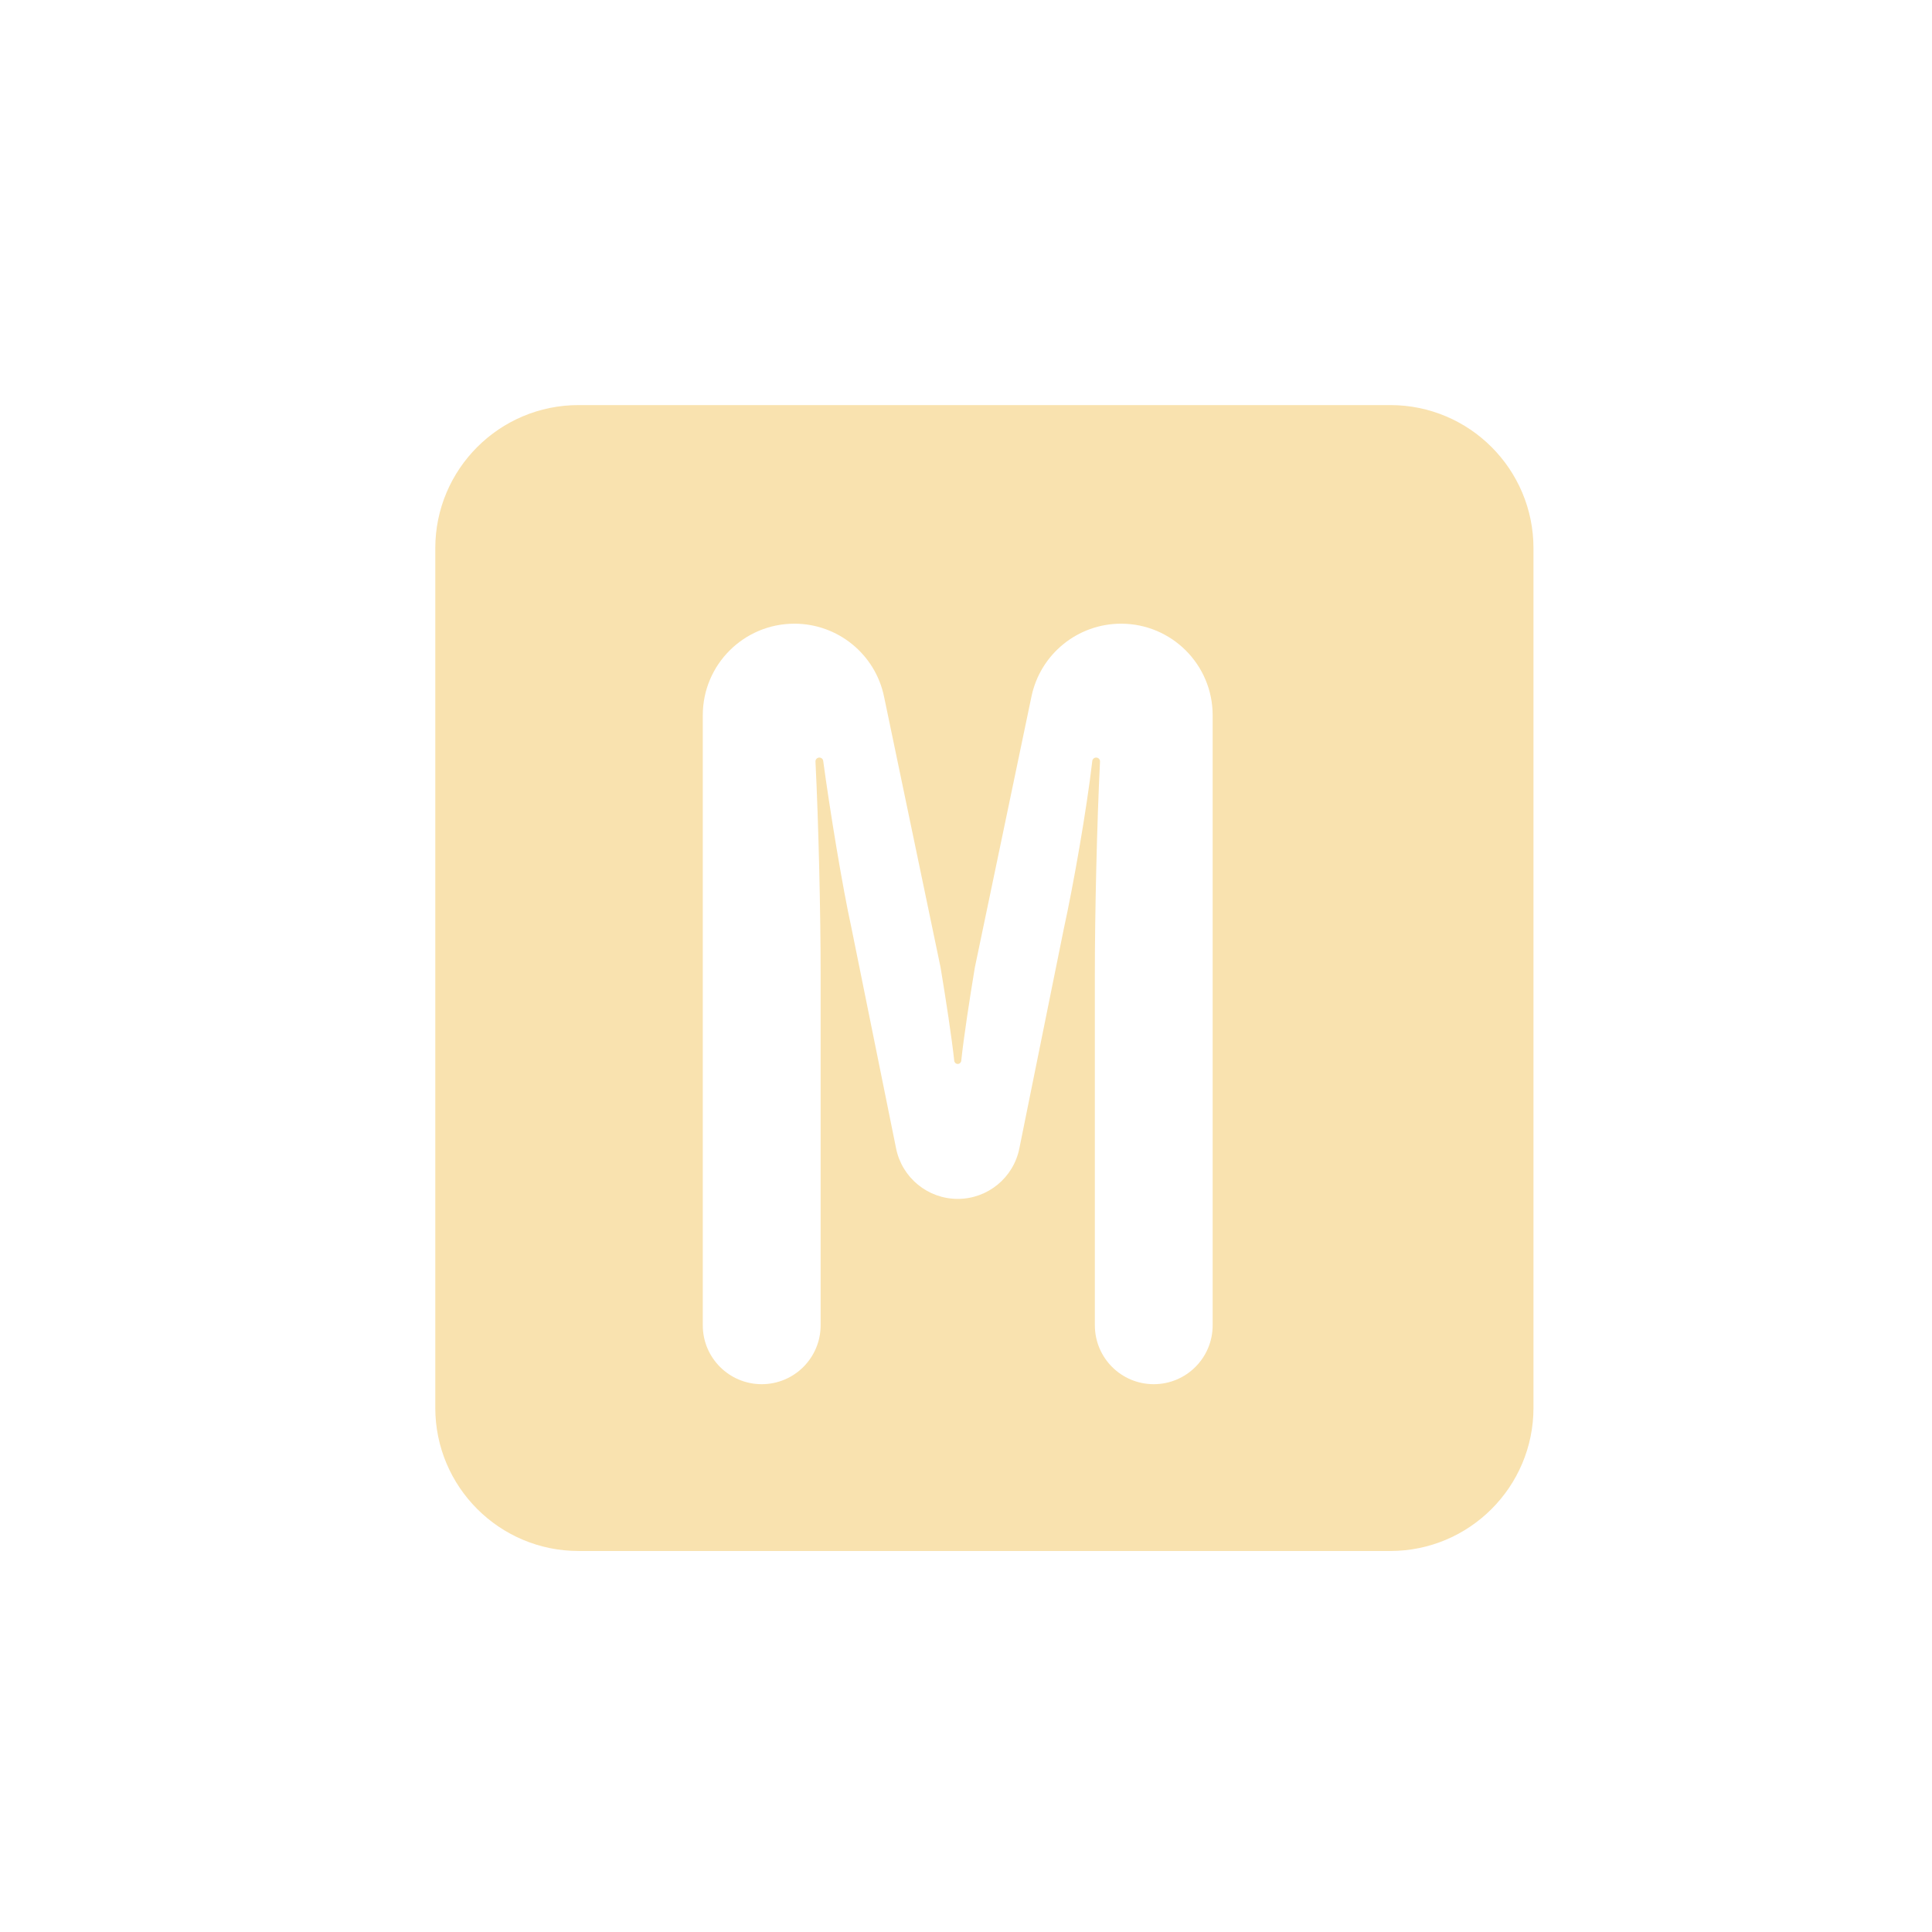
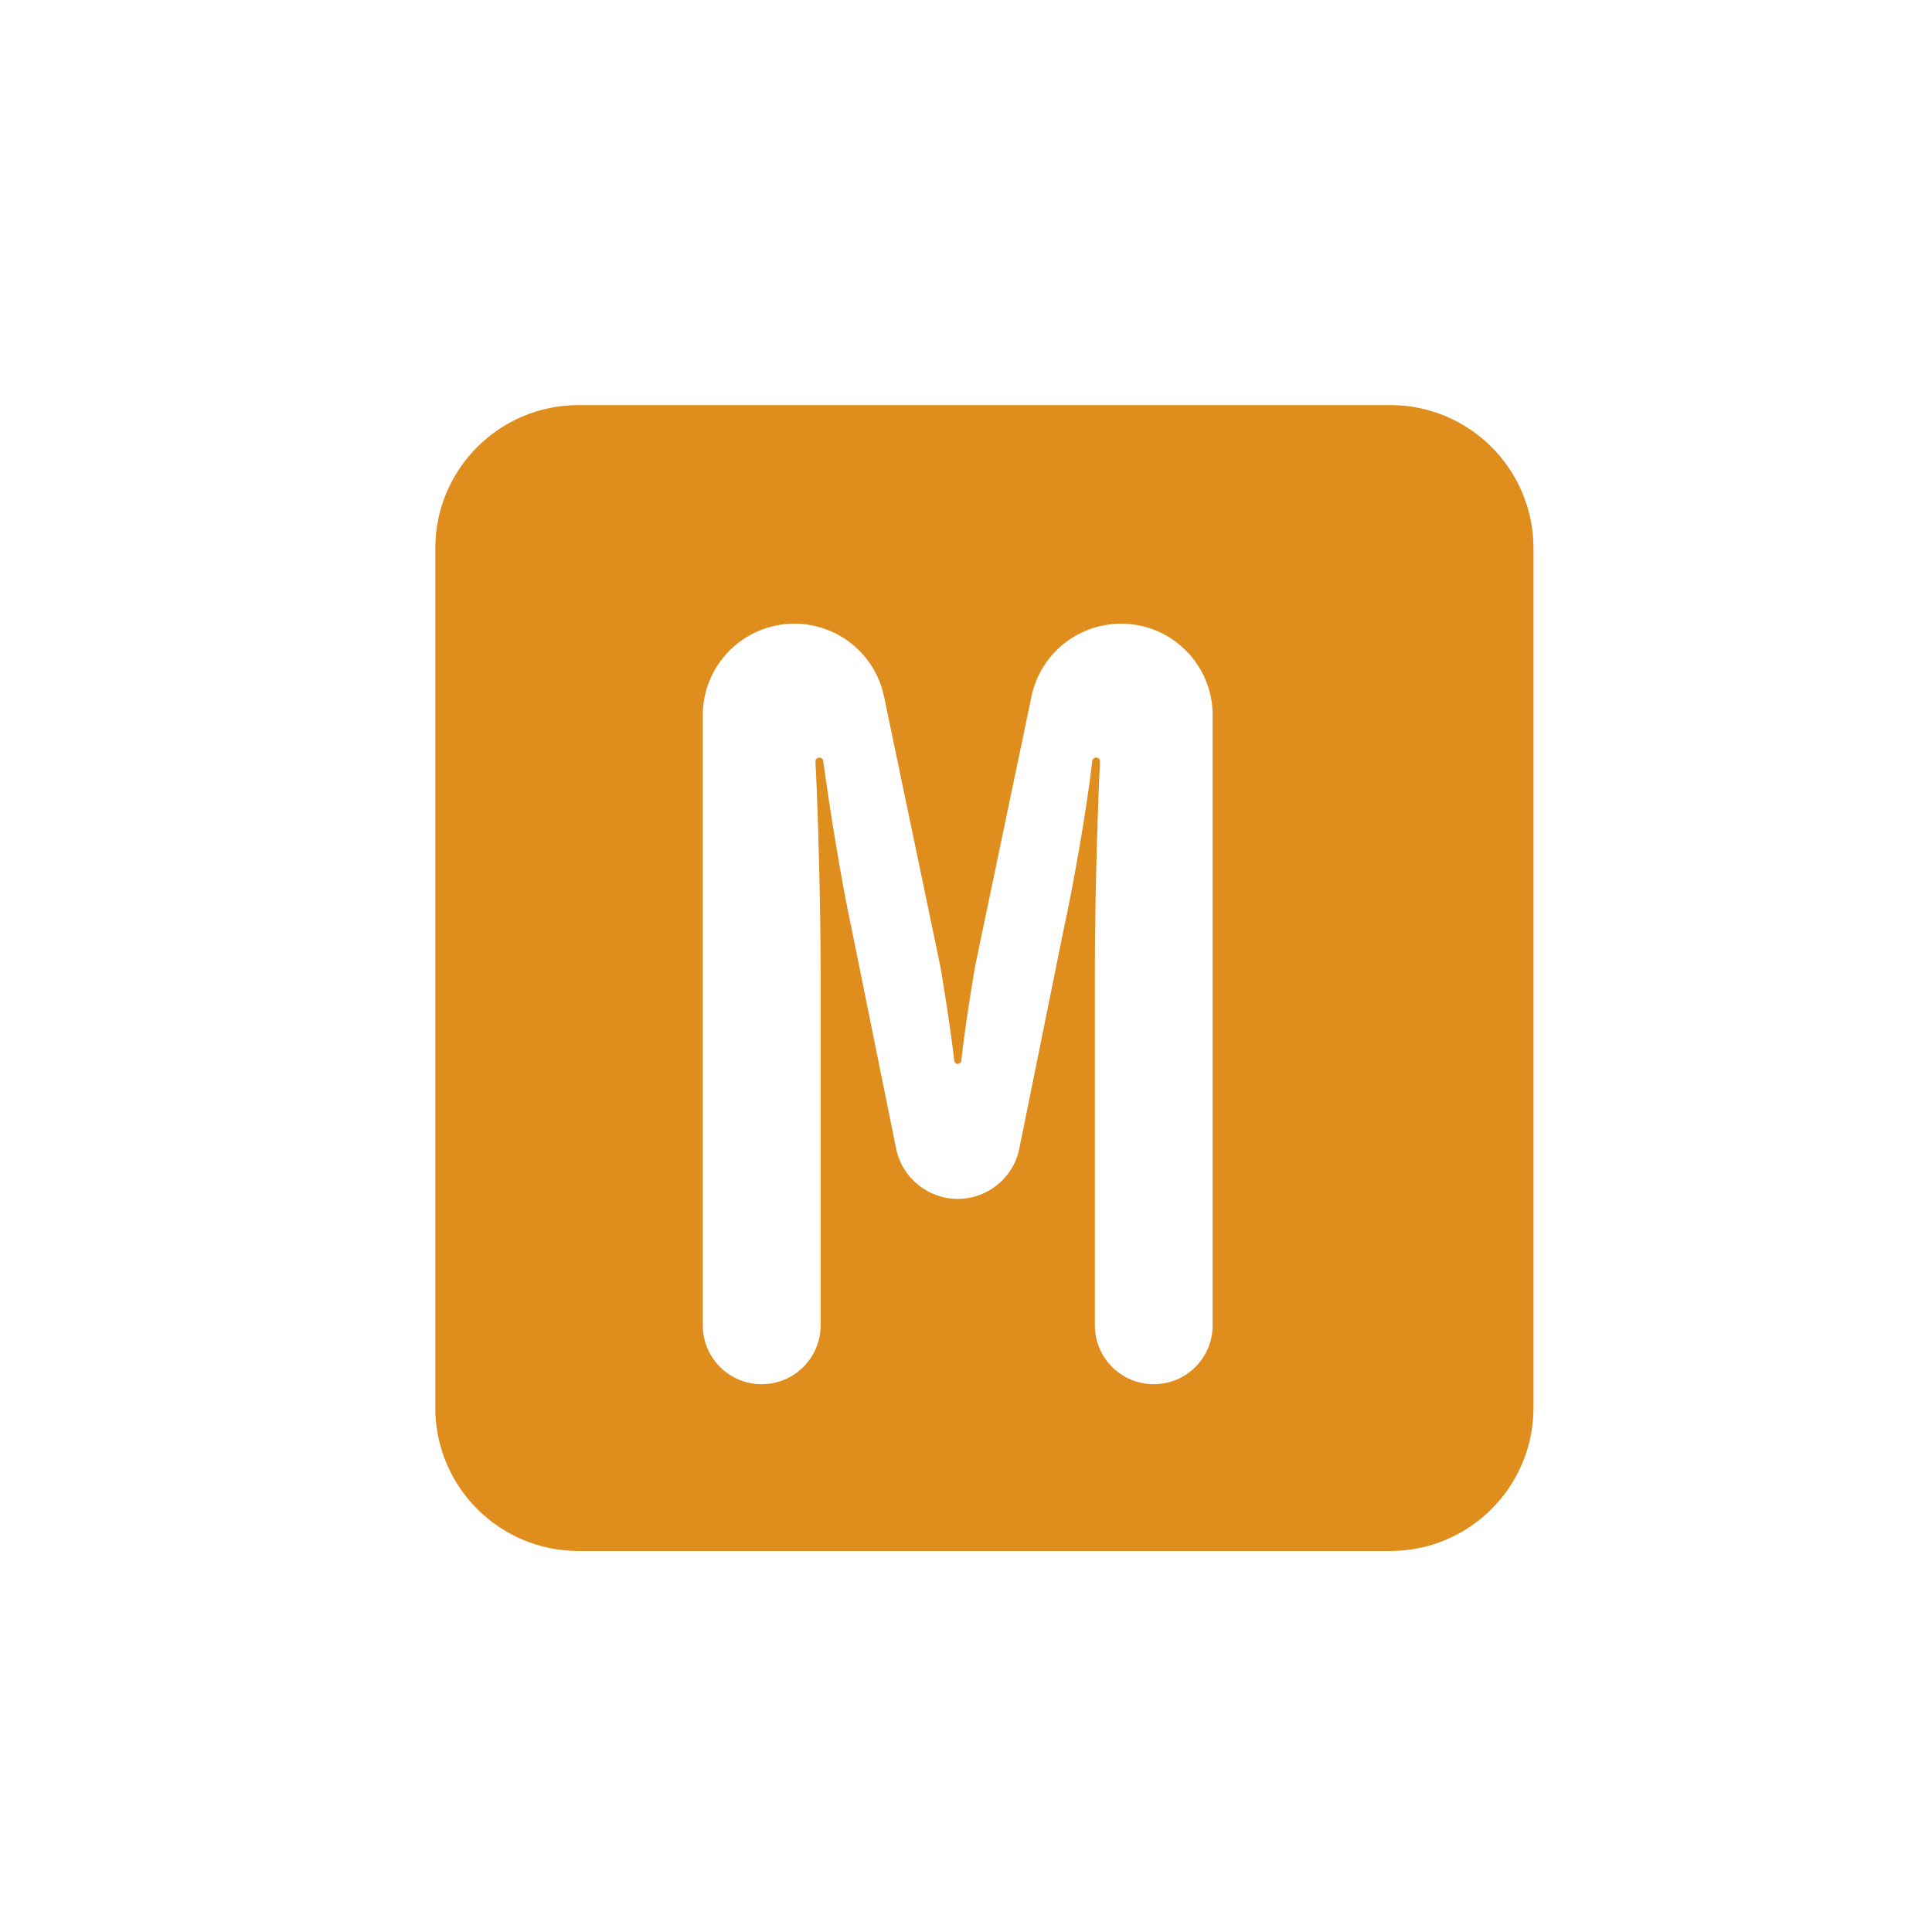
<svg xmlns="http://www.w3.org/2000/svg" width="33" height="33" viewBox="0 0 33 33" fill="none">
-   <path fill-rule="evenodd" clip-rule="evenodd" d="M9.882 6.919C8.531 6.919 7.435 8.014 7.435 9.365V24.046C7.435 25.397 8.531 26.492 9.882 26.492H23.747C25.098 26.492 26.193 25.397 26.193 24.046V9.365C26.193 8.014 25.098 6.919 23.747 6.919H9.882ZM18.17 15.867L17.411 19.617C17.31 20.118 16.87 20.478 16.359 20.478V20.478C15.848 20.478 15.408 20.118 15.306 19.617L14.547 15.867C14.386 15.134 14.173 13.825 14.061 12.997C14.057 12.964 14.029 12.94 13.995 12.94V12.94C13.957 12.94 13.927 12.971 13.929 13.009C13.982 14.07 14.017 15.615 14.017 16.617V22.637C14.017 23.193 13.566 23.643 13.011 23.643V23.643C12.455 23.643 12.004 23.193 12.004 22.637V12.217C12.004 11.353 12.705 10.653 13.569 10.653V10.653C14.309 10.653 14.949 11.172 15.1 11.898L16.066 16.526C16.153 17.05 16.257 17.724 16.299 18.118C16.302 18.149 16.328 18.173 16.359 18.173V18.173C16.39 18.173 16.416 18.149 16.419 18.118C16.46 17.724 16.564 17.05 16.651 16.526L17.618 11.898C17.769 11.172 18.408 10.653 19.149 10.653V10.653C20.013 10.653 20.713 11.353 20.713 12.217V22.637C20.713 23.193 20.263 23.643 19.707 23.643V23.643C19.151 23.643 18.701 23.193 18.701 22.637V16.617C18.701 15.615 18.736 14.069 18.789 13.009C18.791 12.971 18.761 12.94 18.723 12.94V12.94C18.689 12.94 18.661 12.965 18.657 12.998C18.562 13.826 18.331 15.135 18.17 15.867Z" fill="#F9E2AF" />
+   <path fill-rule="evenodd" clip-rule="evenodd" d="M9.882 6.919C8.531 6.919 7.435 8.014 7.435 9.365V24.046C7.435 25.397 8.531 26.492 9.882 26.492H23.747C25.098 26.492 26.193 25.397 26.193 24.046V9.365C26.193 8.014 25.098 6.919 23.747 6.919H9.882ZM18.17 15.867L17.411 19.617C17.31 20.118 16.87 20.478 16.359 20.478V20.478C15.848 20.478 15.408 20.118 15.306 19.617L14.547 15.867C14.386 15.134 14.173 13.825 14.061 12.997C14.057 12.964 14.029 12.94 13.995 12.94V12.94C13.957 12.94 13.927 12.971 13.929 13.009C13.982 14.07 14.017 15.615 14.017 16.617V22.637C14.017 23.193 13.566 23.643 13.011 23.643V23.643C12.455 23.643 12.004 23.193 12.004 22.637V12.217C12.004 11.353 12.705 10.653 13.569 10.653V10.653C14.309 10.653 14.949 11.172 15.1 11.898L16.066 16.526C16.153 17.05 16.257 17.724 16.299 18.118C16.302 18.149 16.328 18.173 16.359 18.173V18.173C16.39 18.173 16.416 18.149 16.419 18.118C16.46 17.724 16.564 17.05 16.651 16.526L17.618 11.898C17.769 11.172 18.408 10.653 19.149 10.653V10.653C20.013 10.653 20.713 11.353 20.713 12.217V22.637C20.713 23.193 20.263 23.643 19.707 23.643V23.643C19.151 23.643 18.701 23.193 18.701 22.637V16.617C18.701 15.615 18.736 14.069 18.789 13.009C18.791 12.971 18.761 12.94 18.723 12.94V12.94C18.689 12.94 18.661 12.965 18.657 12.998C18.562 13.826 18.331 15.135 18.17 15.867Z" fill="#df8e1d" />
</svg>
